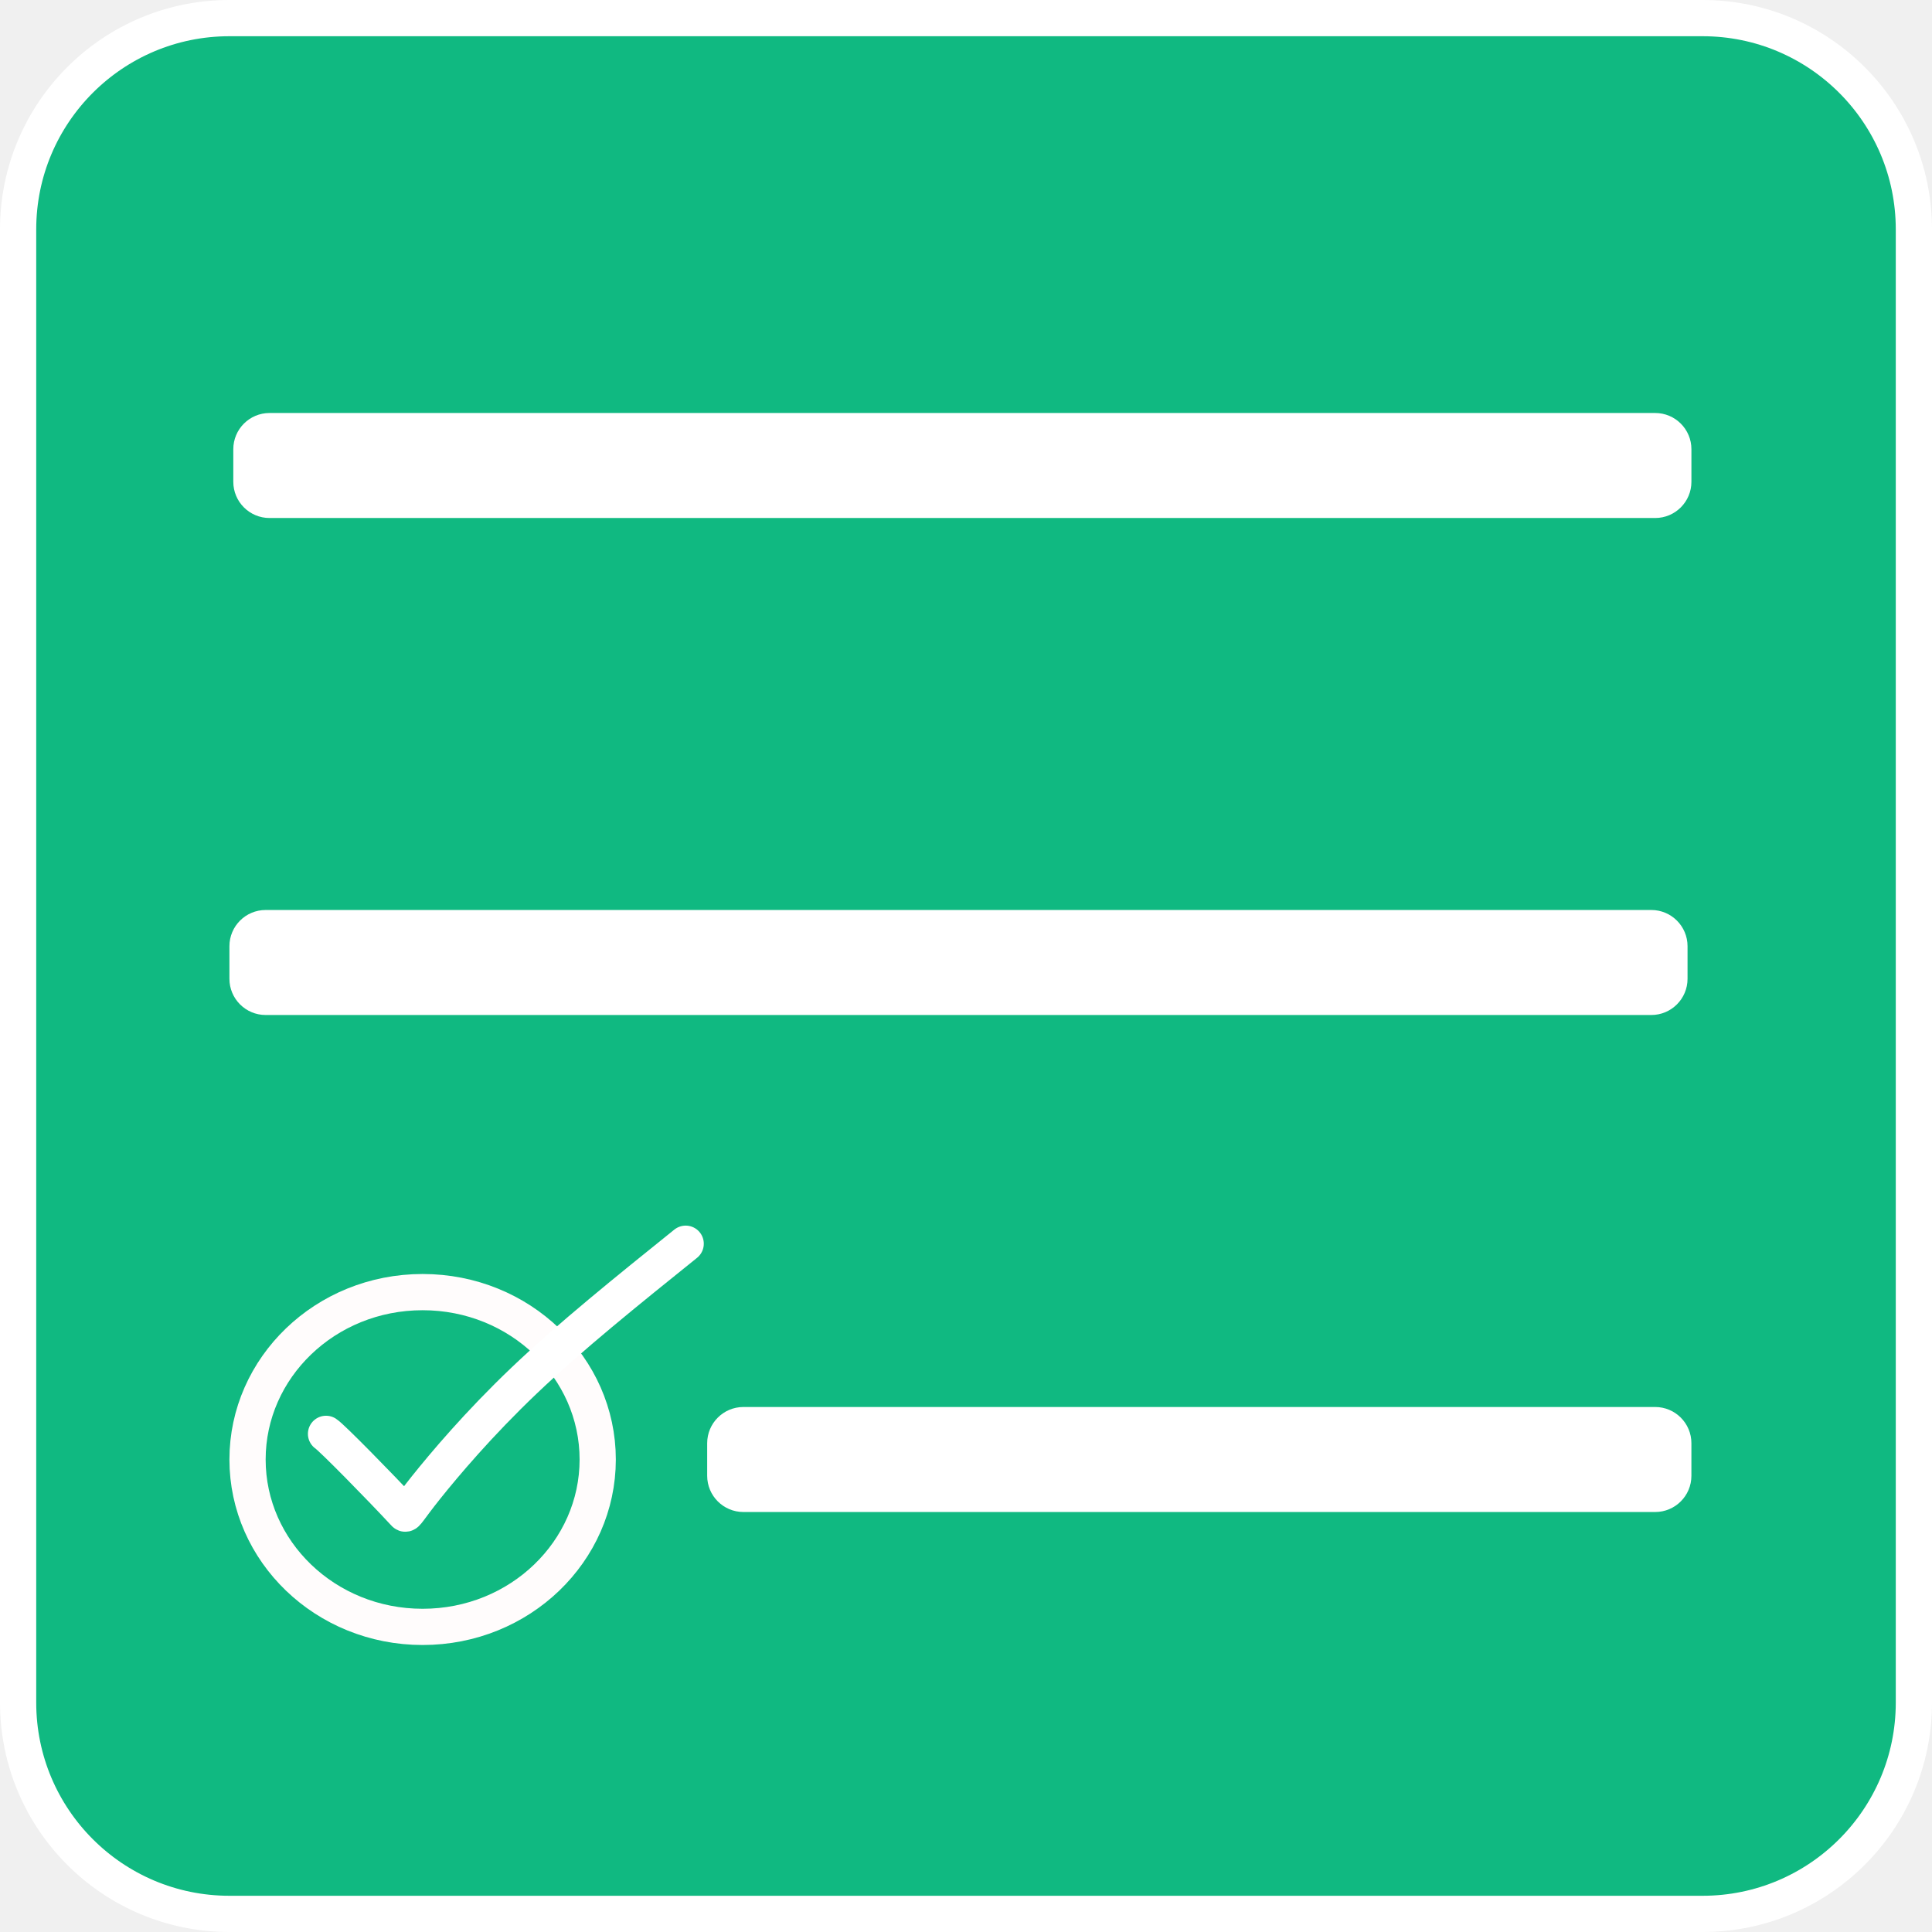
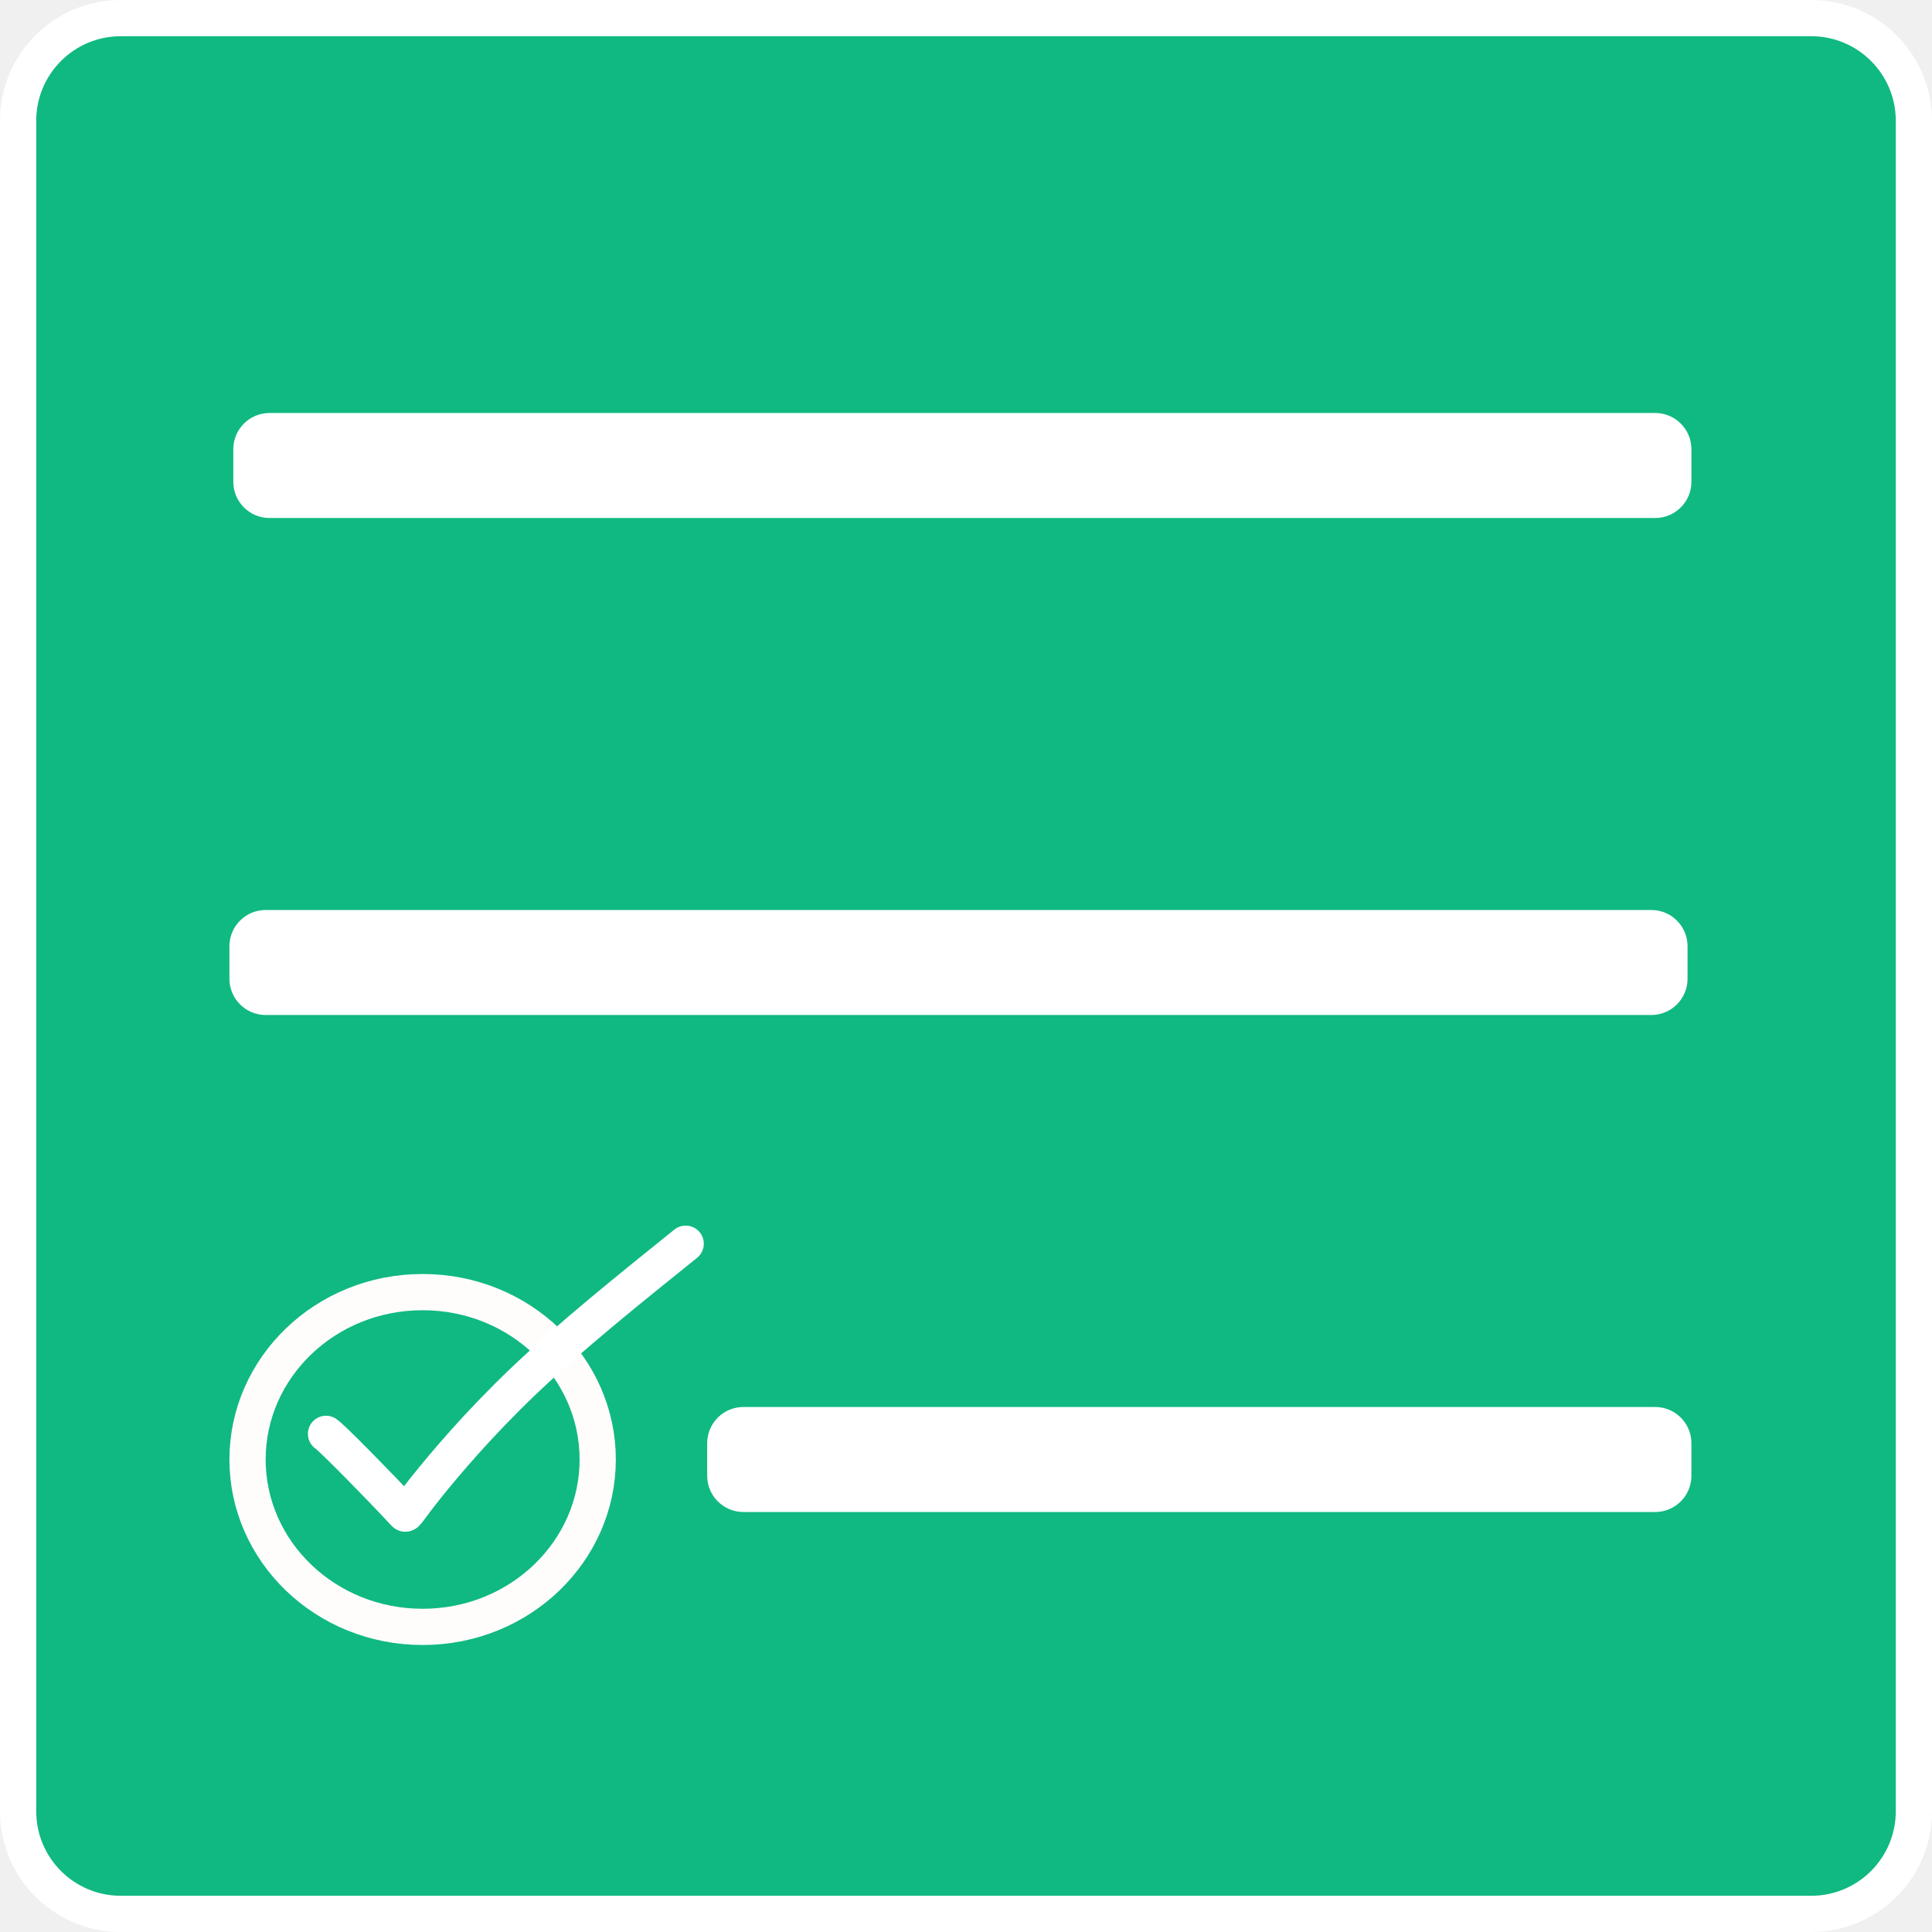
<svg xmlns="http://www.w3.org/2000/svg" width="160" height="160" viewBox="0 0 160 160" fill="none">
-   <rect x="1.5" y="1.5" width="157" height="157" rx="17.5" fill="#10B981" stroke="white" stroke-width="3" />
+   <rect x="1.5" y="1.5" width="157" height="157" rx="8.5" fill="#10B981" stroke="white" stroke-width="3" />
  <rect x="19.321" y="34.203" width="120.755" height="8.696" rx="3" fill="white" />
  <rect x="19" y="75.362" width="120.755" height="8.696" rx="3" fill="white" />
  <rect x="58.566" y="116.522" width="81.509" height="8.696" rx="3" fill="white" />
  <path d="M35 107.007C43.066 107.007 49.5 113.271 49.5 120.87C49.5 128.469 43.066 134.732 35 134.732C26.934 134.732 20.5 128.469 20.5 120.87C20.5 113.271 26.934 107.007 35 107.007Z" stroke="#FFFCFC" stroke-width="3" />
  <path d="M27 118.746C27.455 119.035 31.366 123.011 33.525 125.334C33.645 125.463 33.824 125.014 35.305 123.162C36.787 121.31 39.623 117.934 43.434 114.305C47.244 110.676 51.944 106.895 56.785 103" stroke="white" stroke-width="3" stroke-linecap="round" />
</svg>
